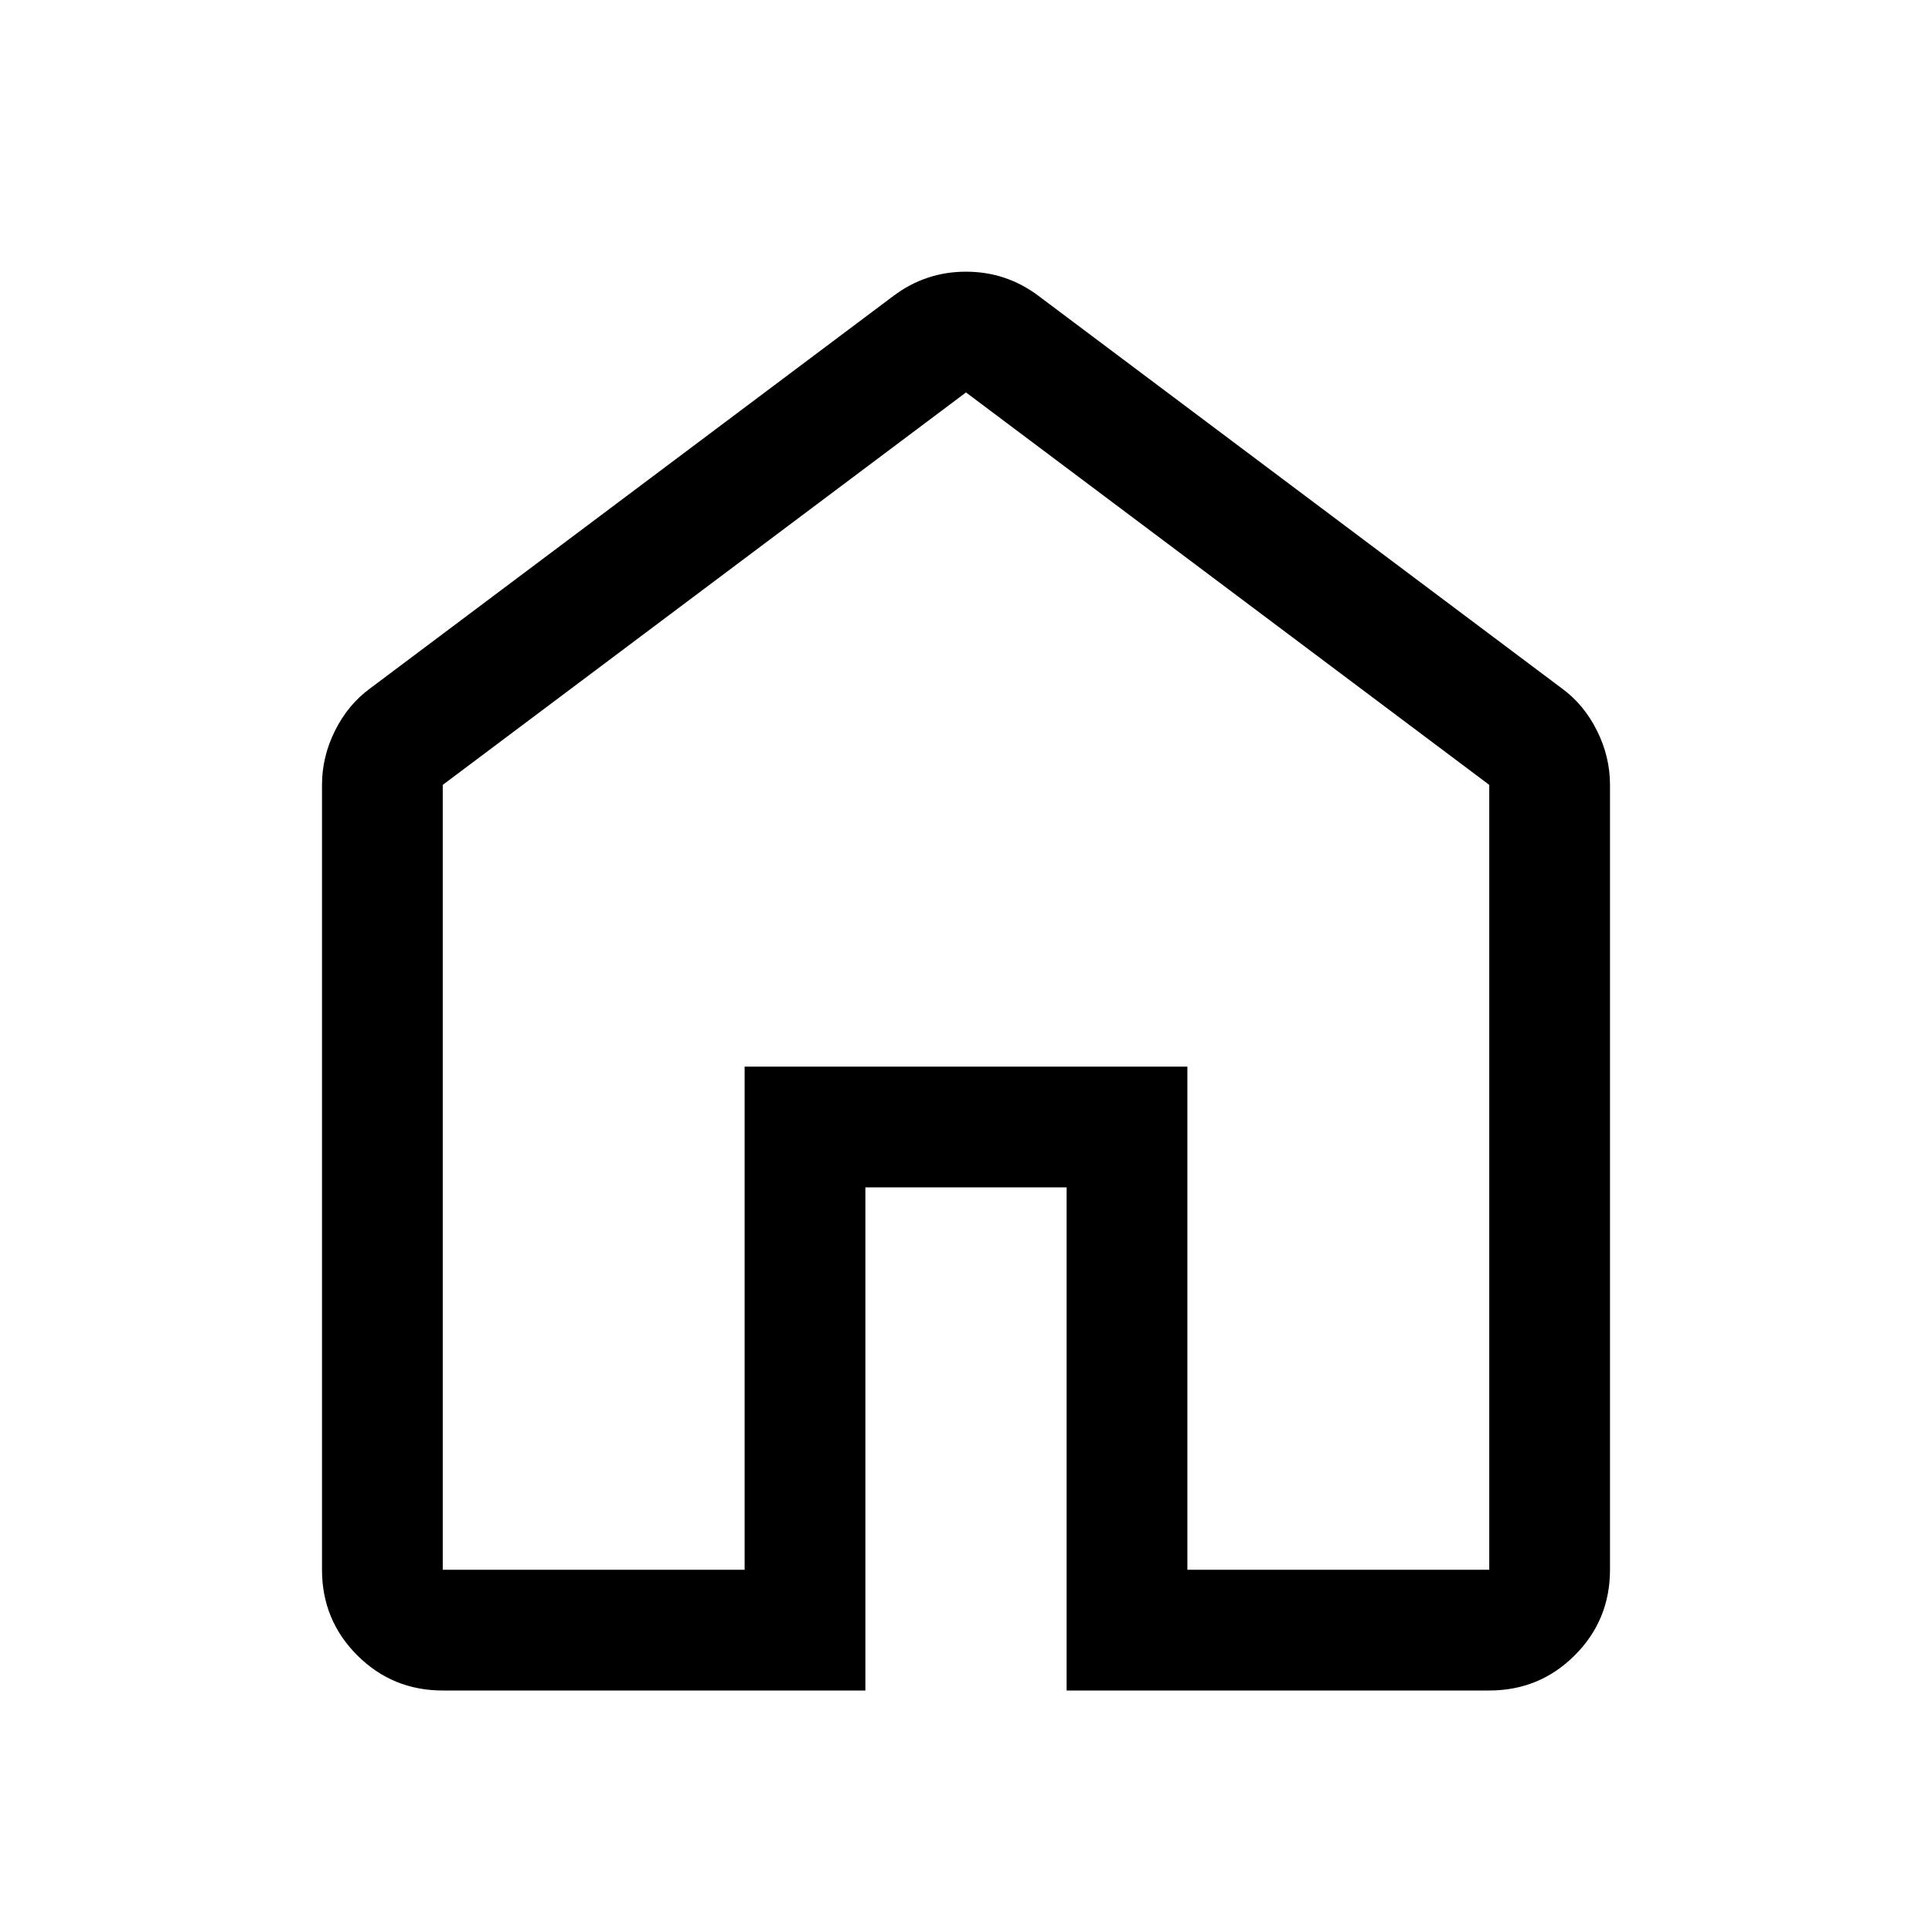
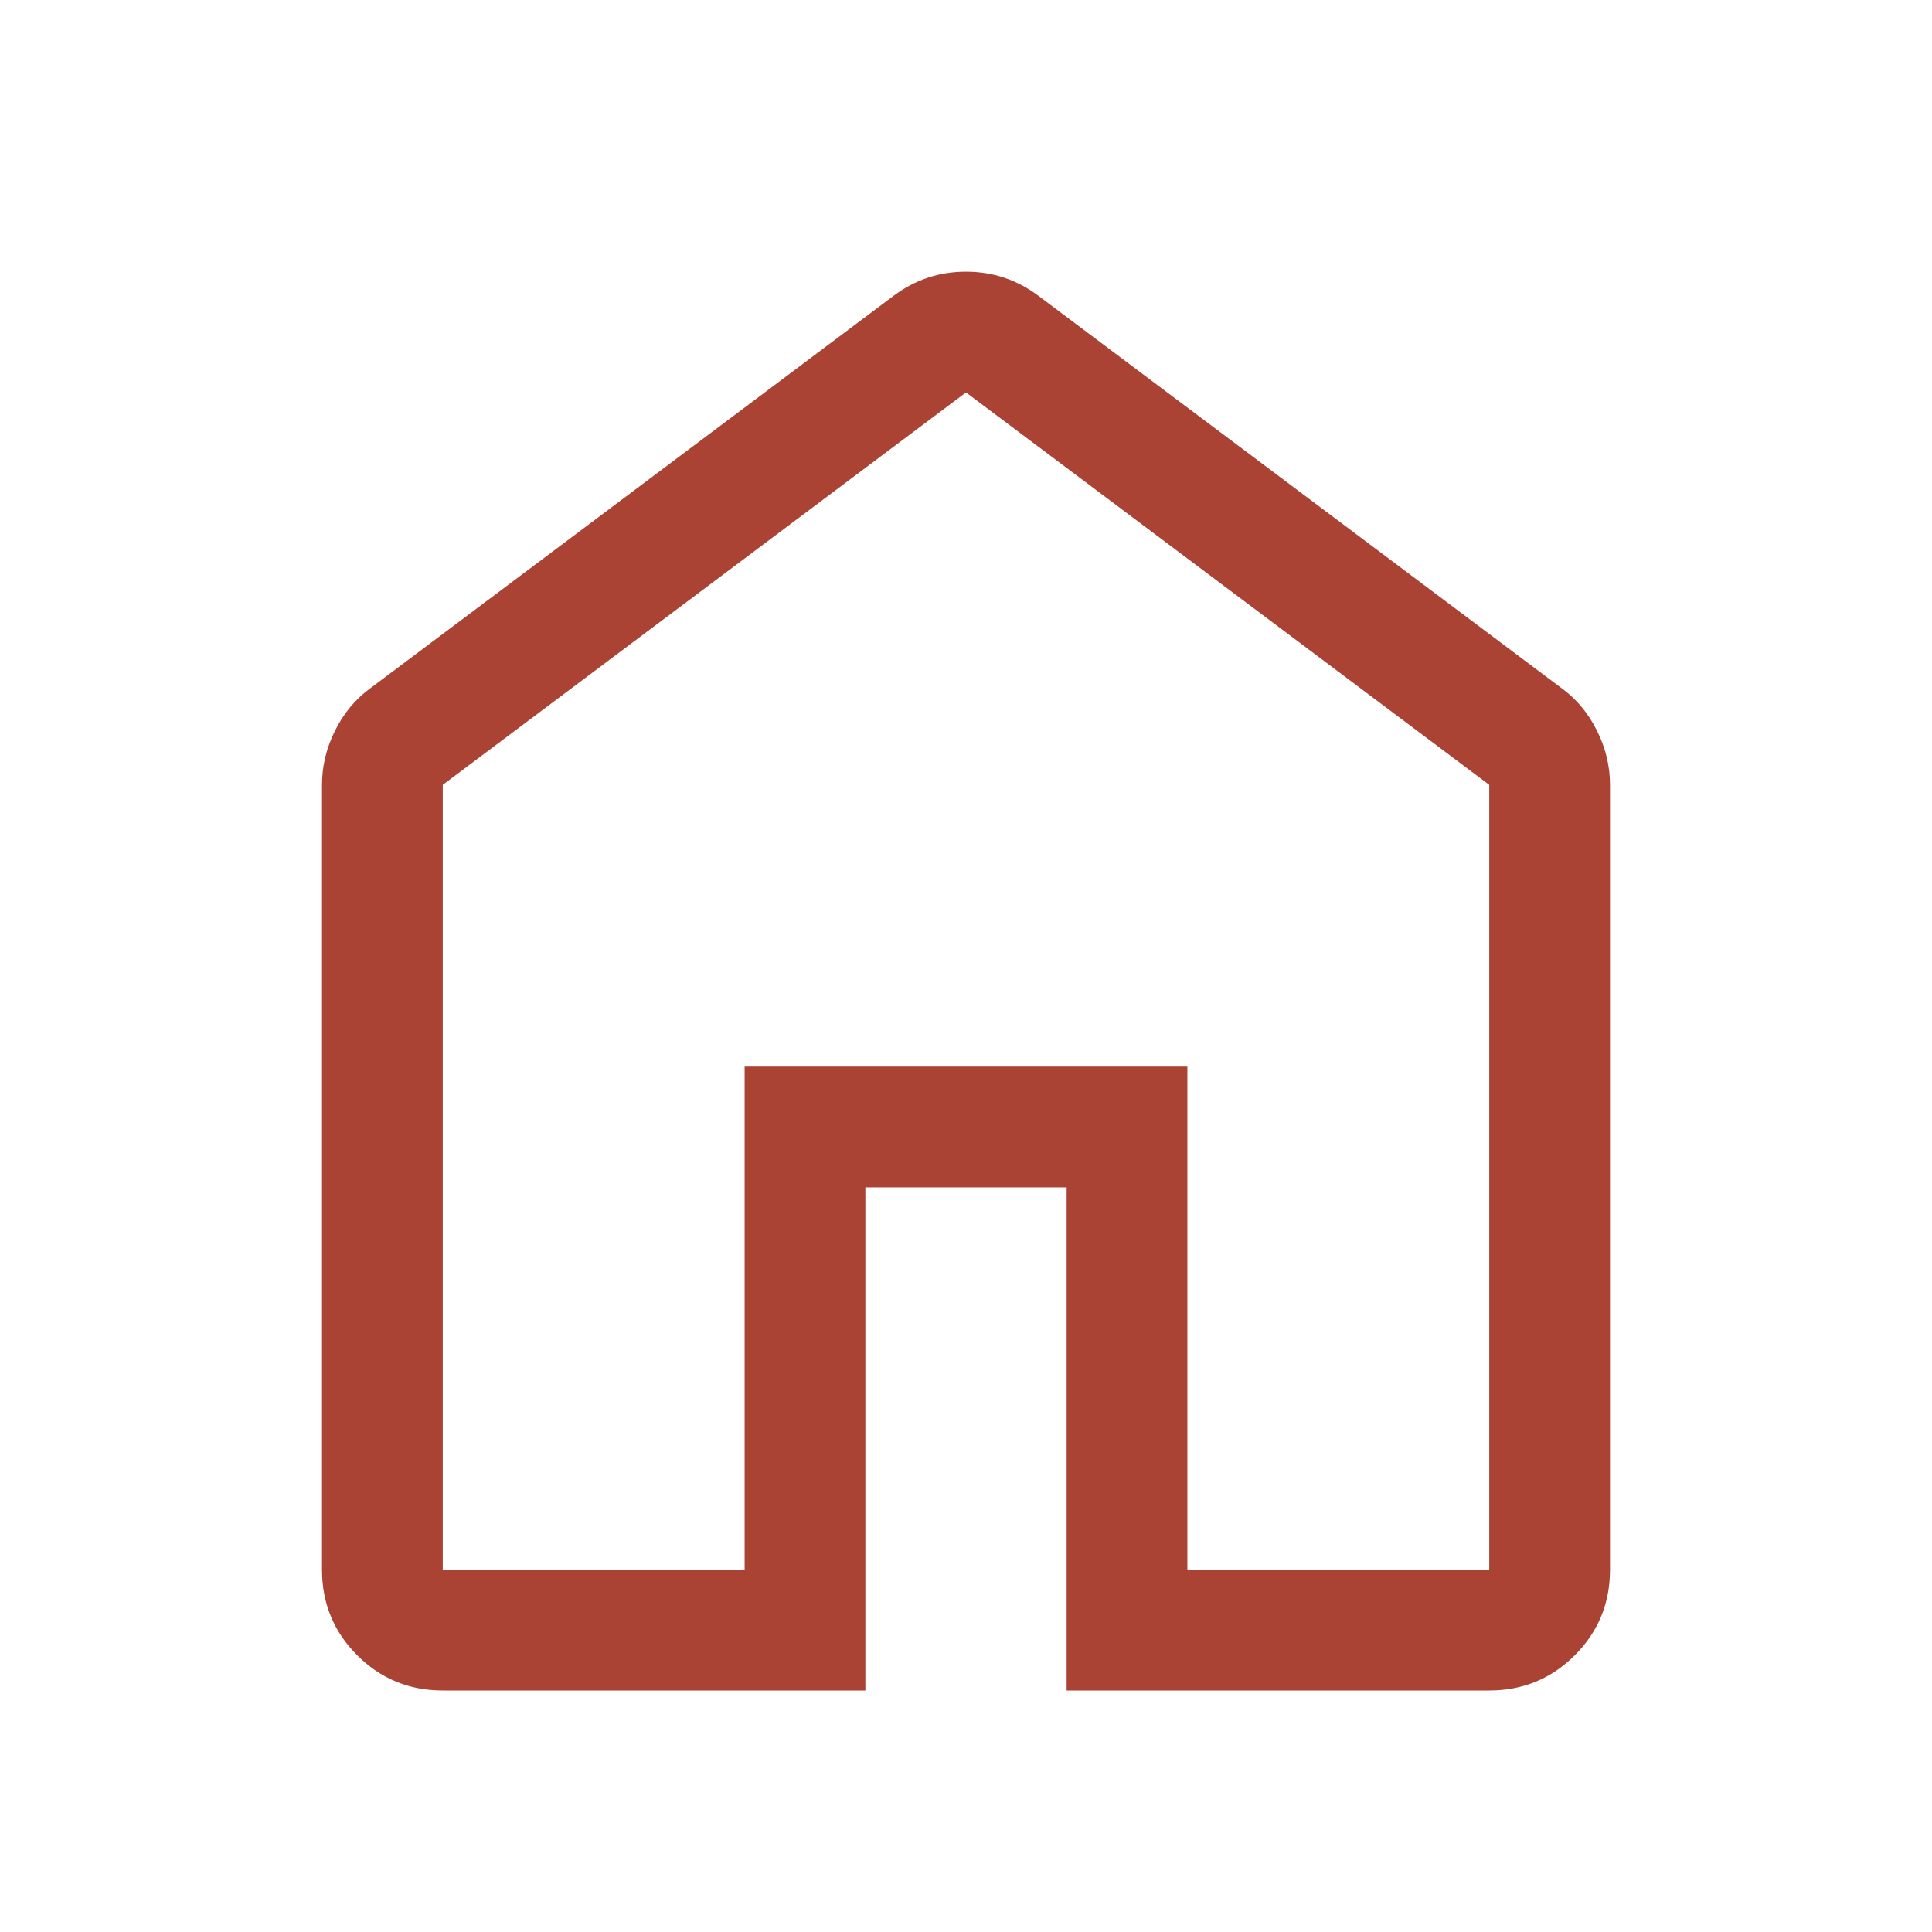
<svg xmlns="http://www.w3.org/2000/svg" height="48" width="48">
-   <path d="M11 39h7.5V26.5h11V39H37V19.5L24 9.75 11 19.5Zm0 3q-1.25 0-2.125-.875T8 39V19.5q0-.7.325-1.35.325-.65.875-1.05l13-9.75q.4-.3.85-.45.45-.15.95-.15.5 0 .95.15.45.15.85.45l13 9.75q.55.4.875 1.05.325.65.325 1.35V39q0 1.25-.875 2.125T37 42H26.5V29.5h-5V42Zm13-17.65Z" />
+   <path fill="#AB4335" d="M11 39h7.5V26.5h11V39H37V19.5L24 9.75 11 19.5Zm0 3q-1.25 0-2.125-.875T8 39V19.5q0-.7.325-1.35.325-.65.875-1.05l13-9.75q.4-.3.85-.45.45-.15.95-.15.5 0 .95.15.45.15.85.45l13 9.75q.55.4.875 1.05.325.65.325 1.35V39q0 1.25-.875 2.125T37 42H26.5V29.5h-5V42Zm13-17.65Z" />
</svg>
